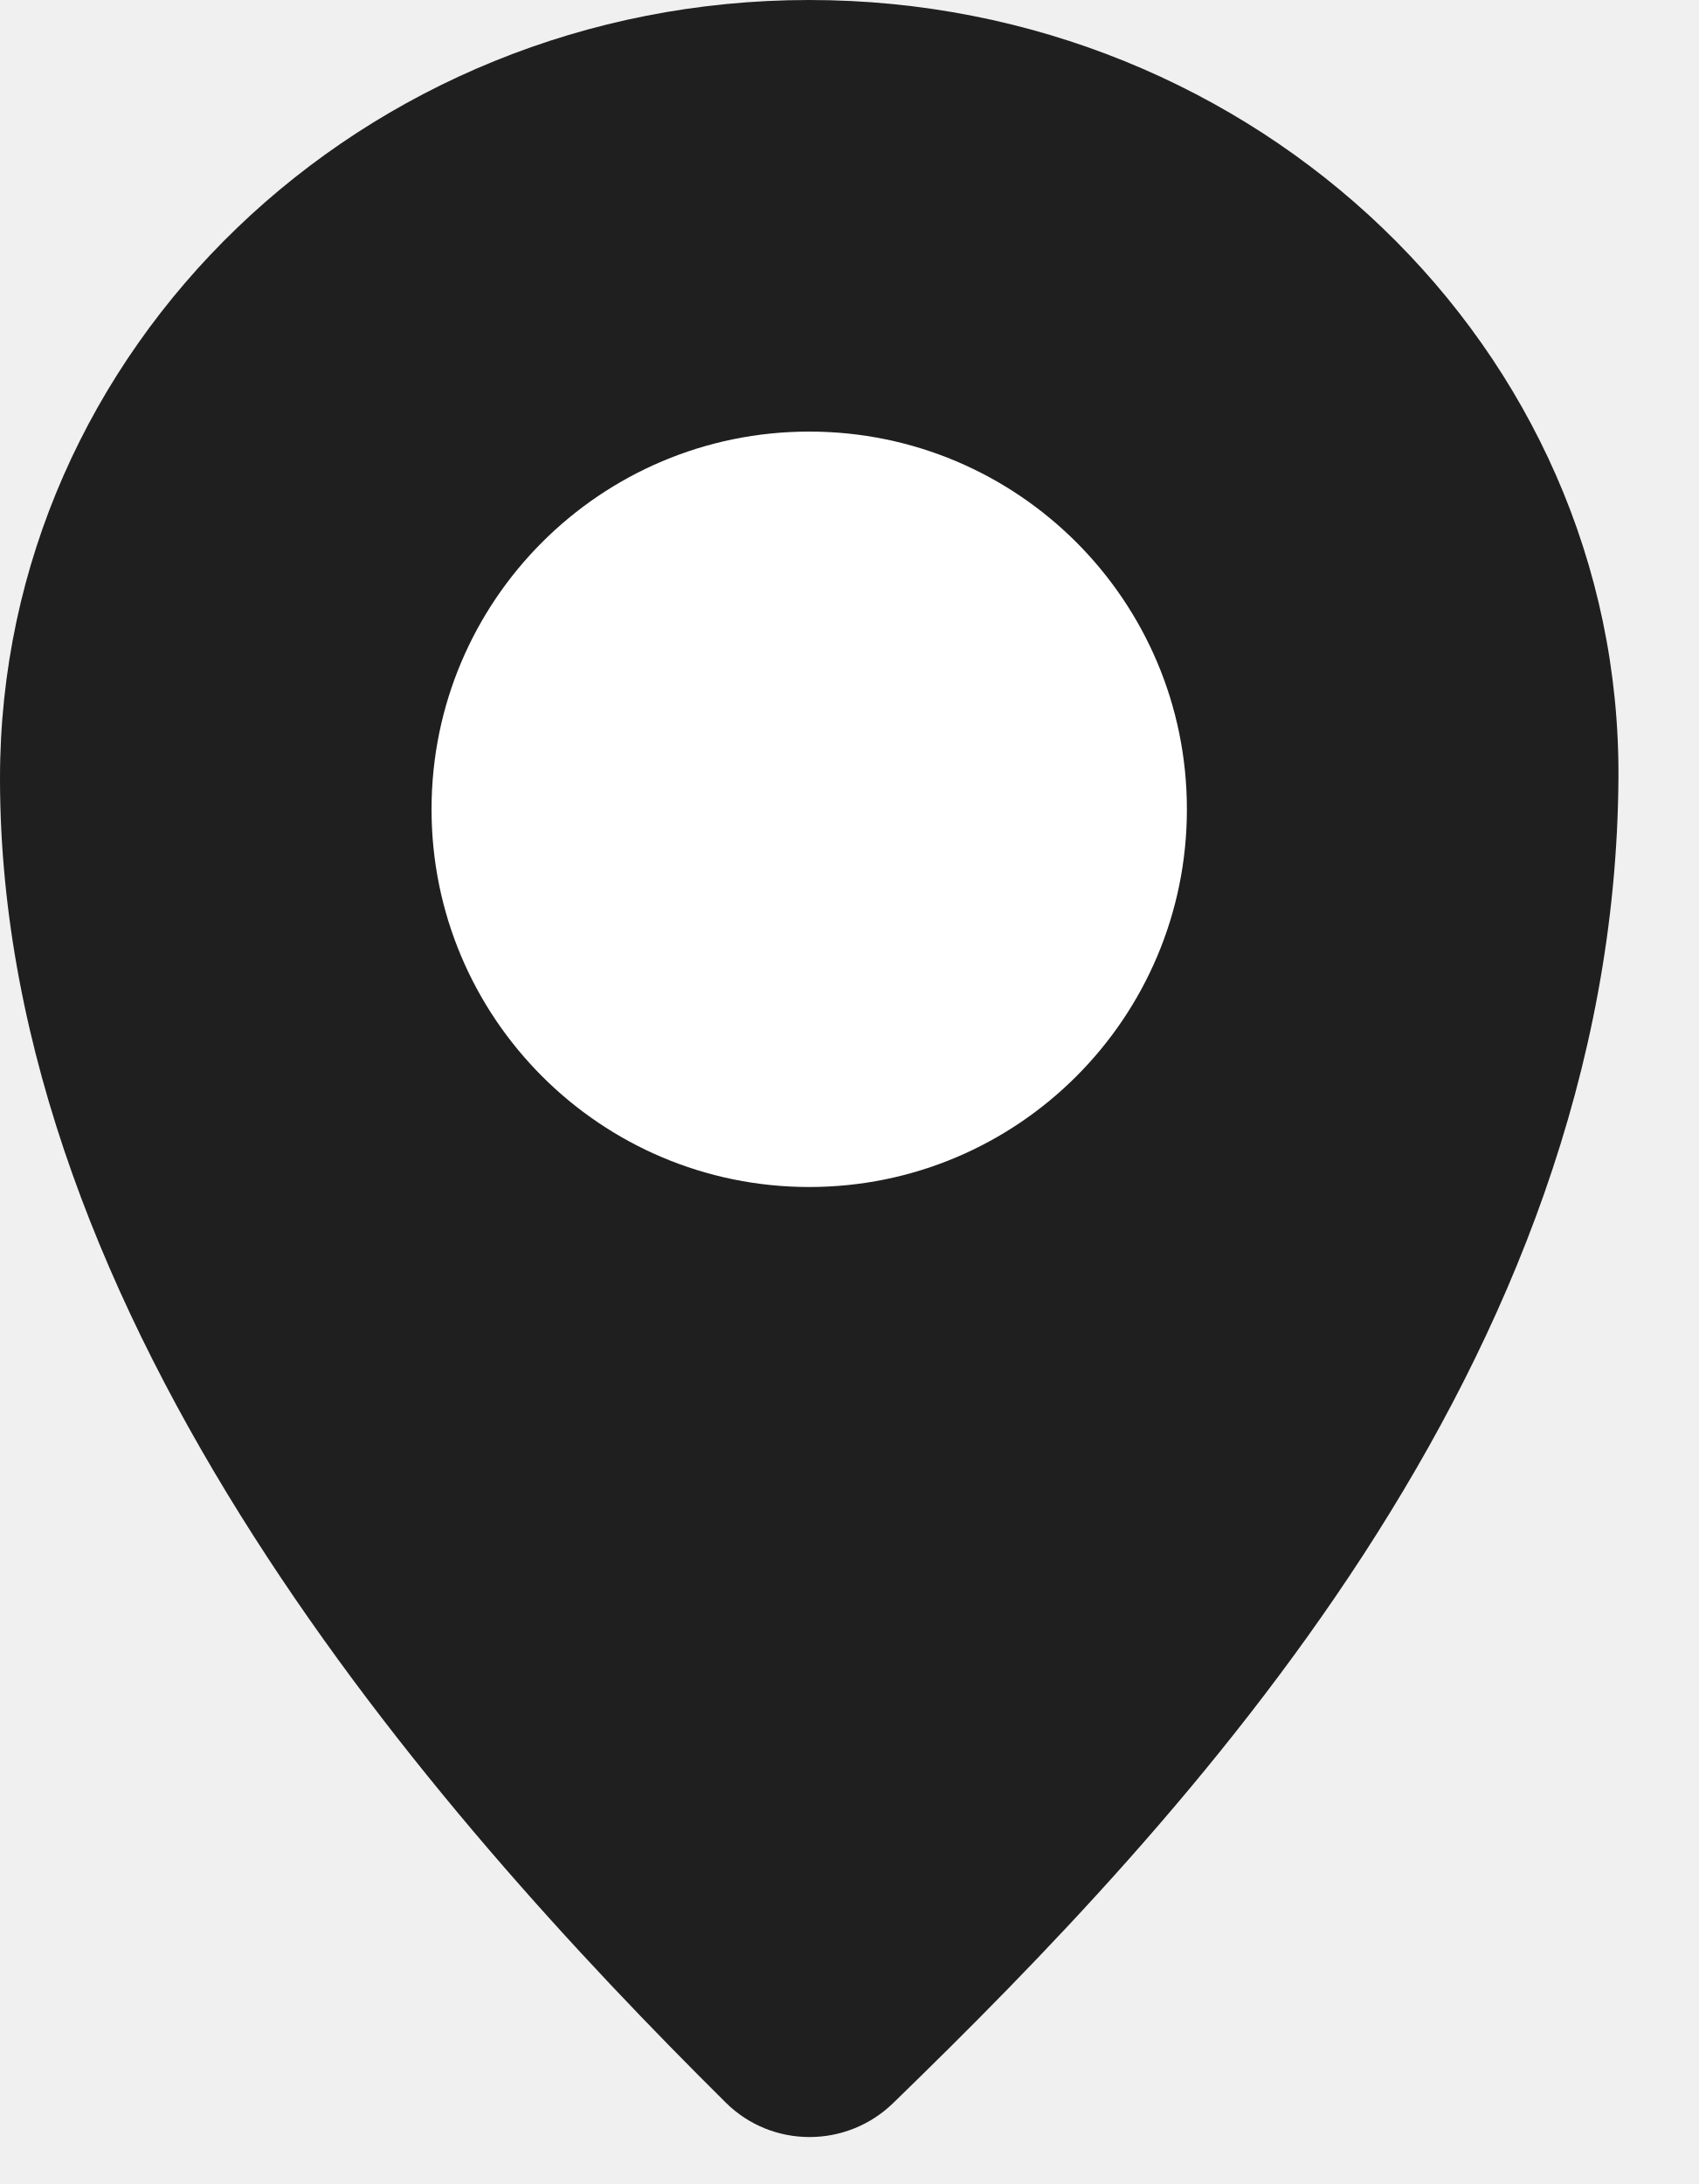
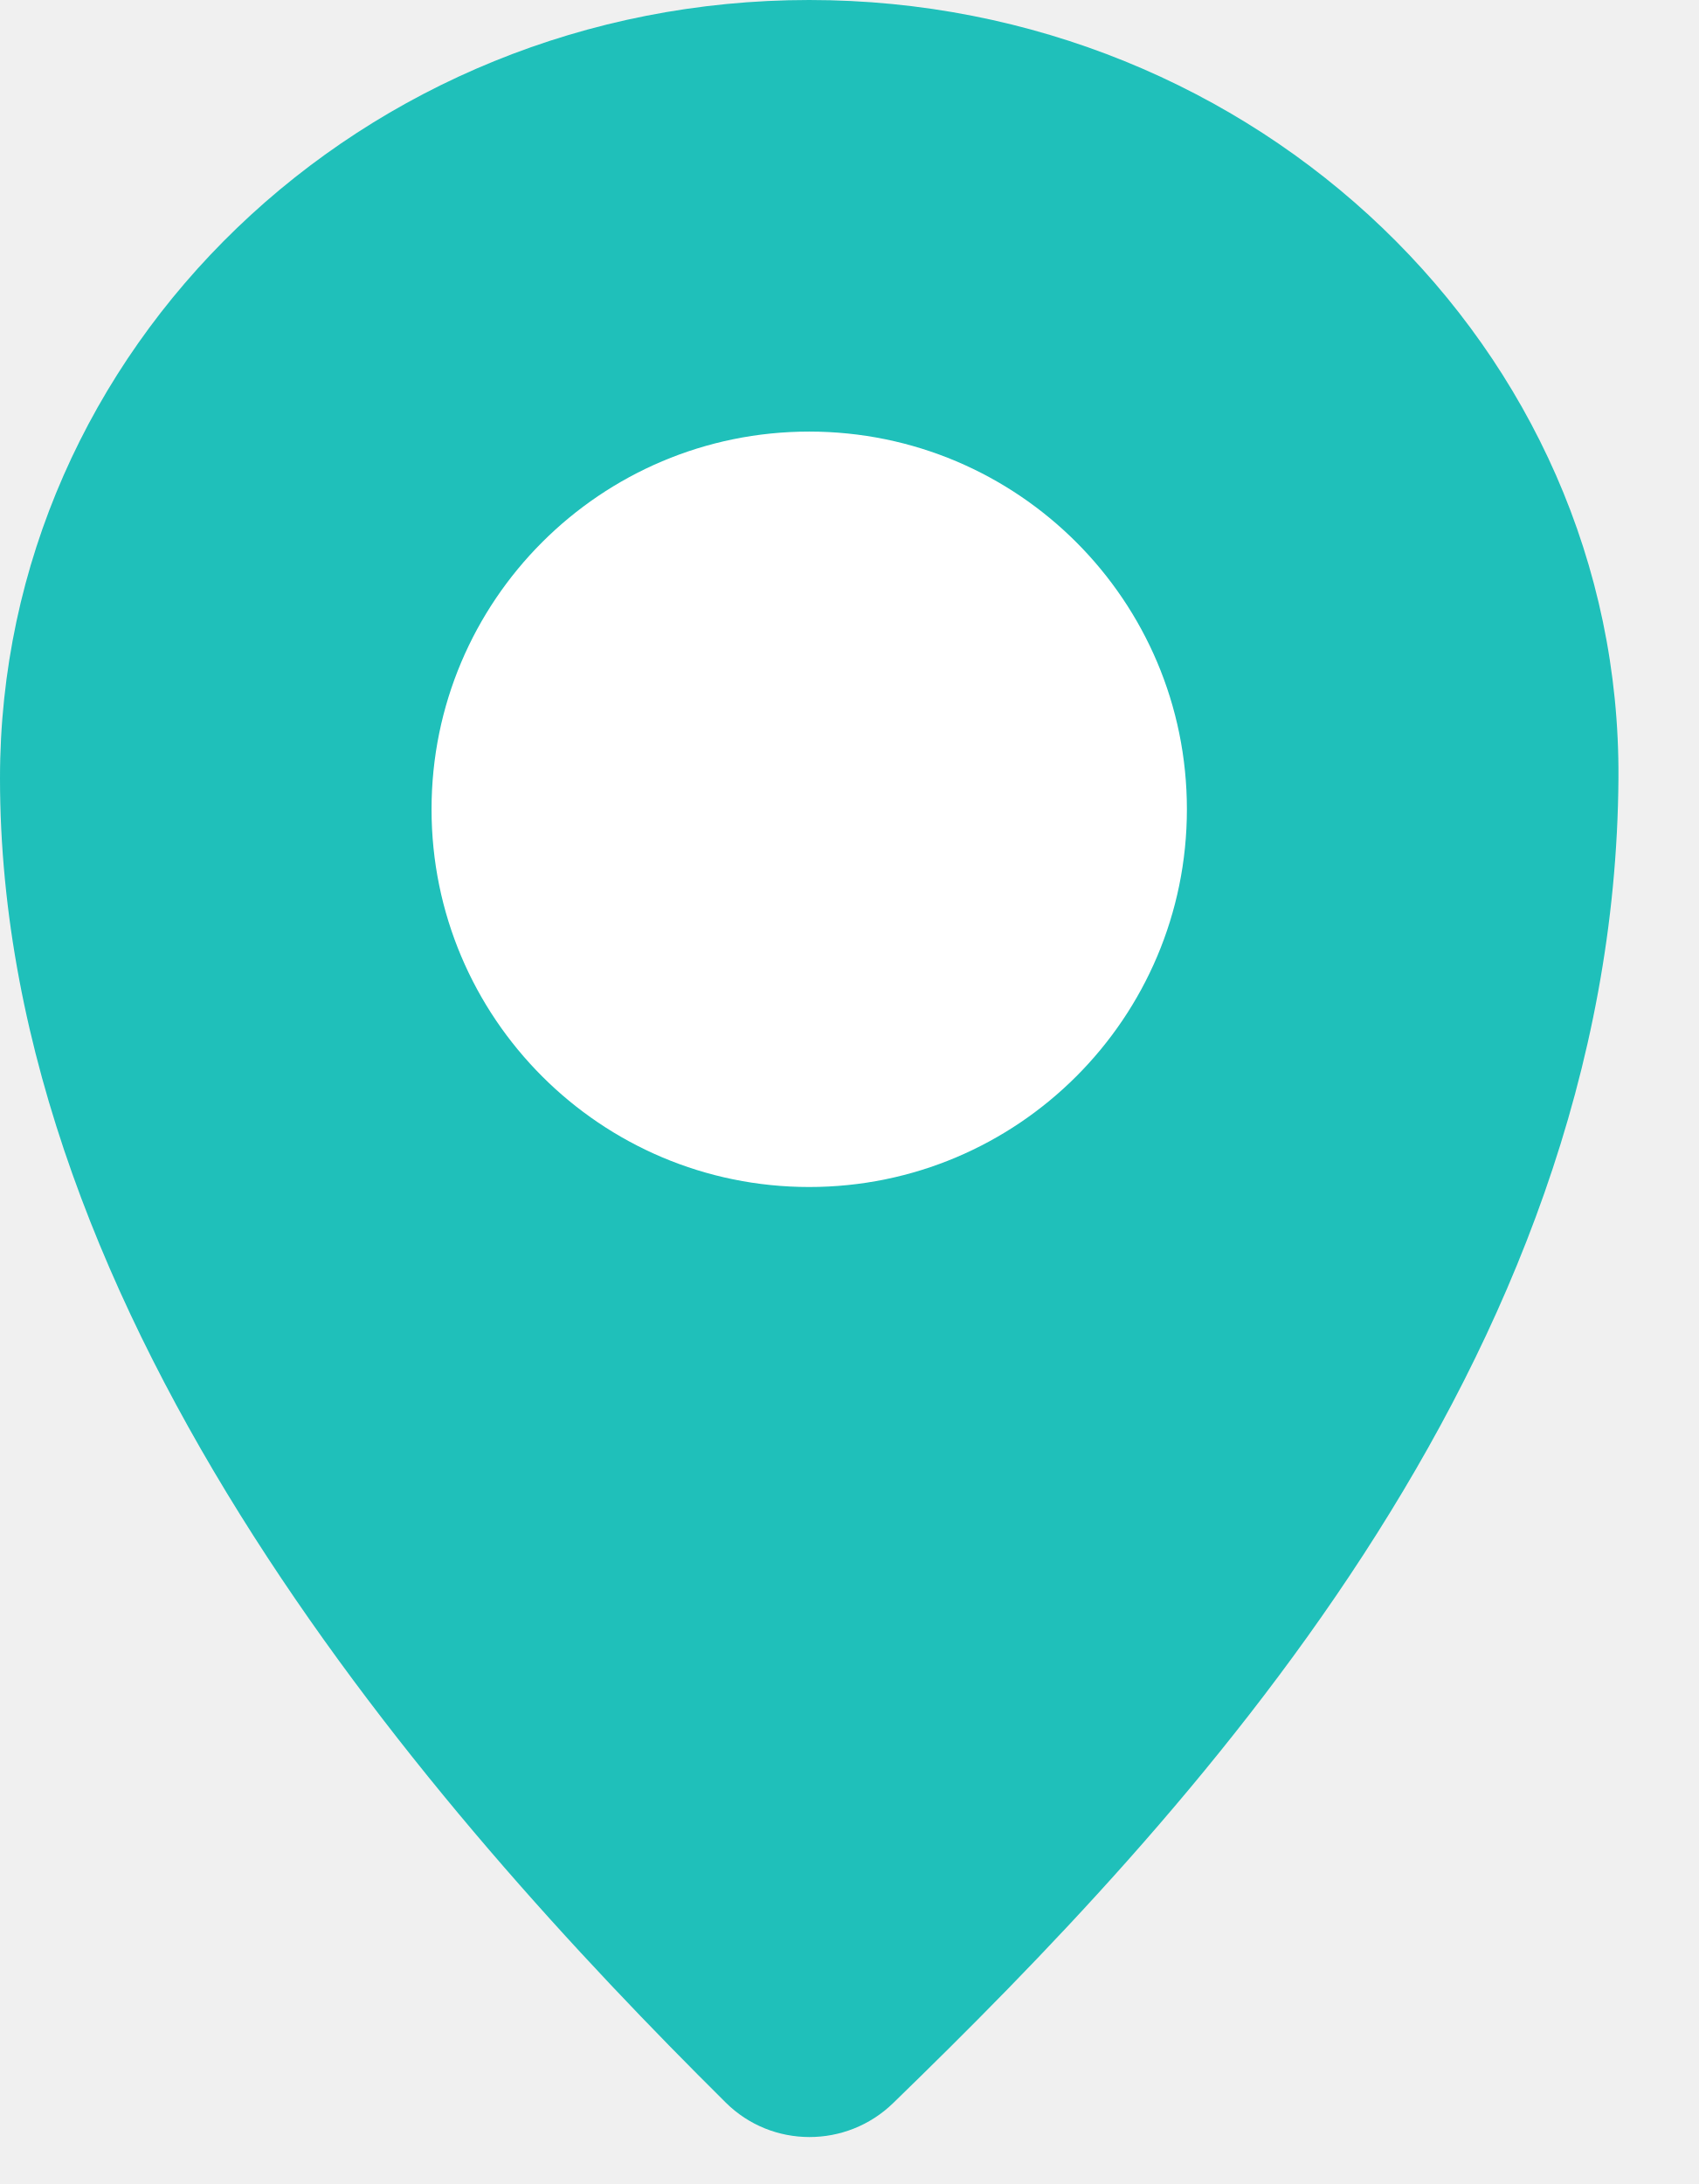
<svg xmlns="http://www.w3.org/2000/svg" width="14" height="18" viewBox="0 0 14 18" fill="none">
-   <path d="M13.34 6.415C13.308 11.247 9.762 15.002 7.362 17.333C6.977 17.707 6.363 17.707 5.982 17.329C3.576 14.942 0 10.895 0 6.415C0 2.872 2.986 0 6.67 0C10.354 0 13.364 2.872 13.34 6.415Z" fill="black" fill-opacity="0.87" />
+   <path d="M13.34 6.415C13.308 11.247 9.762 15.002 7.362 17.333C6.977 17.707 6.363 17.707 5.982 17.329C3.576 14.942 0 10.895 0 6.415C0 2.872 2.986 0 6.67 0C10.354 0 13.364 2.872 13.34 6.415Z" fill="#1FC0BA" />
  <circle cx="6.67" cy="6.67" r="3.113" fill="white" />
</svg>
